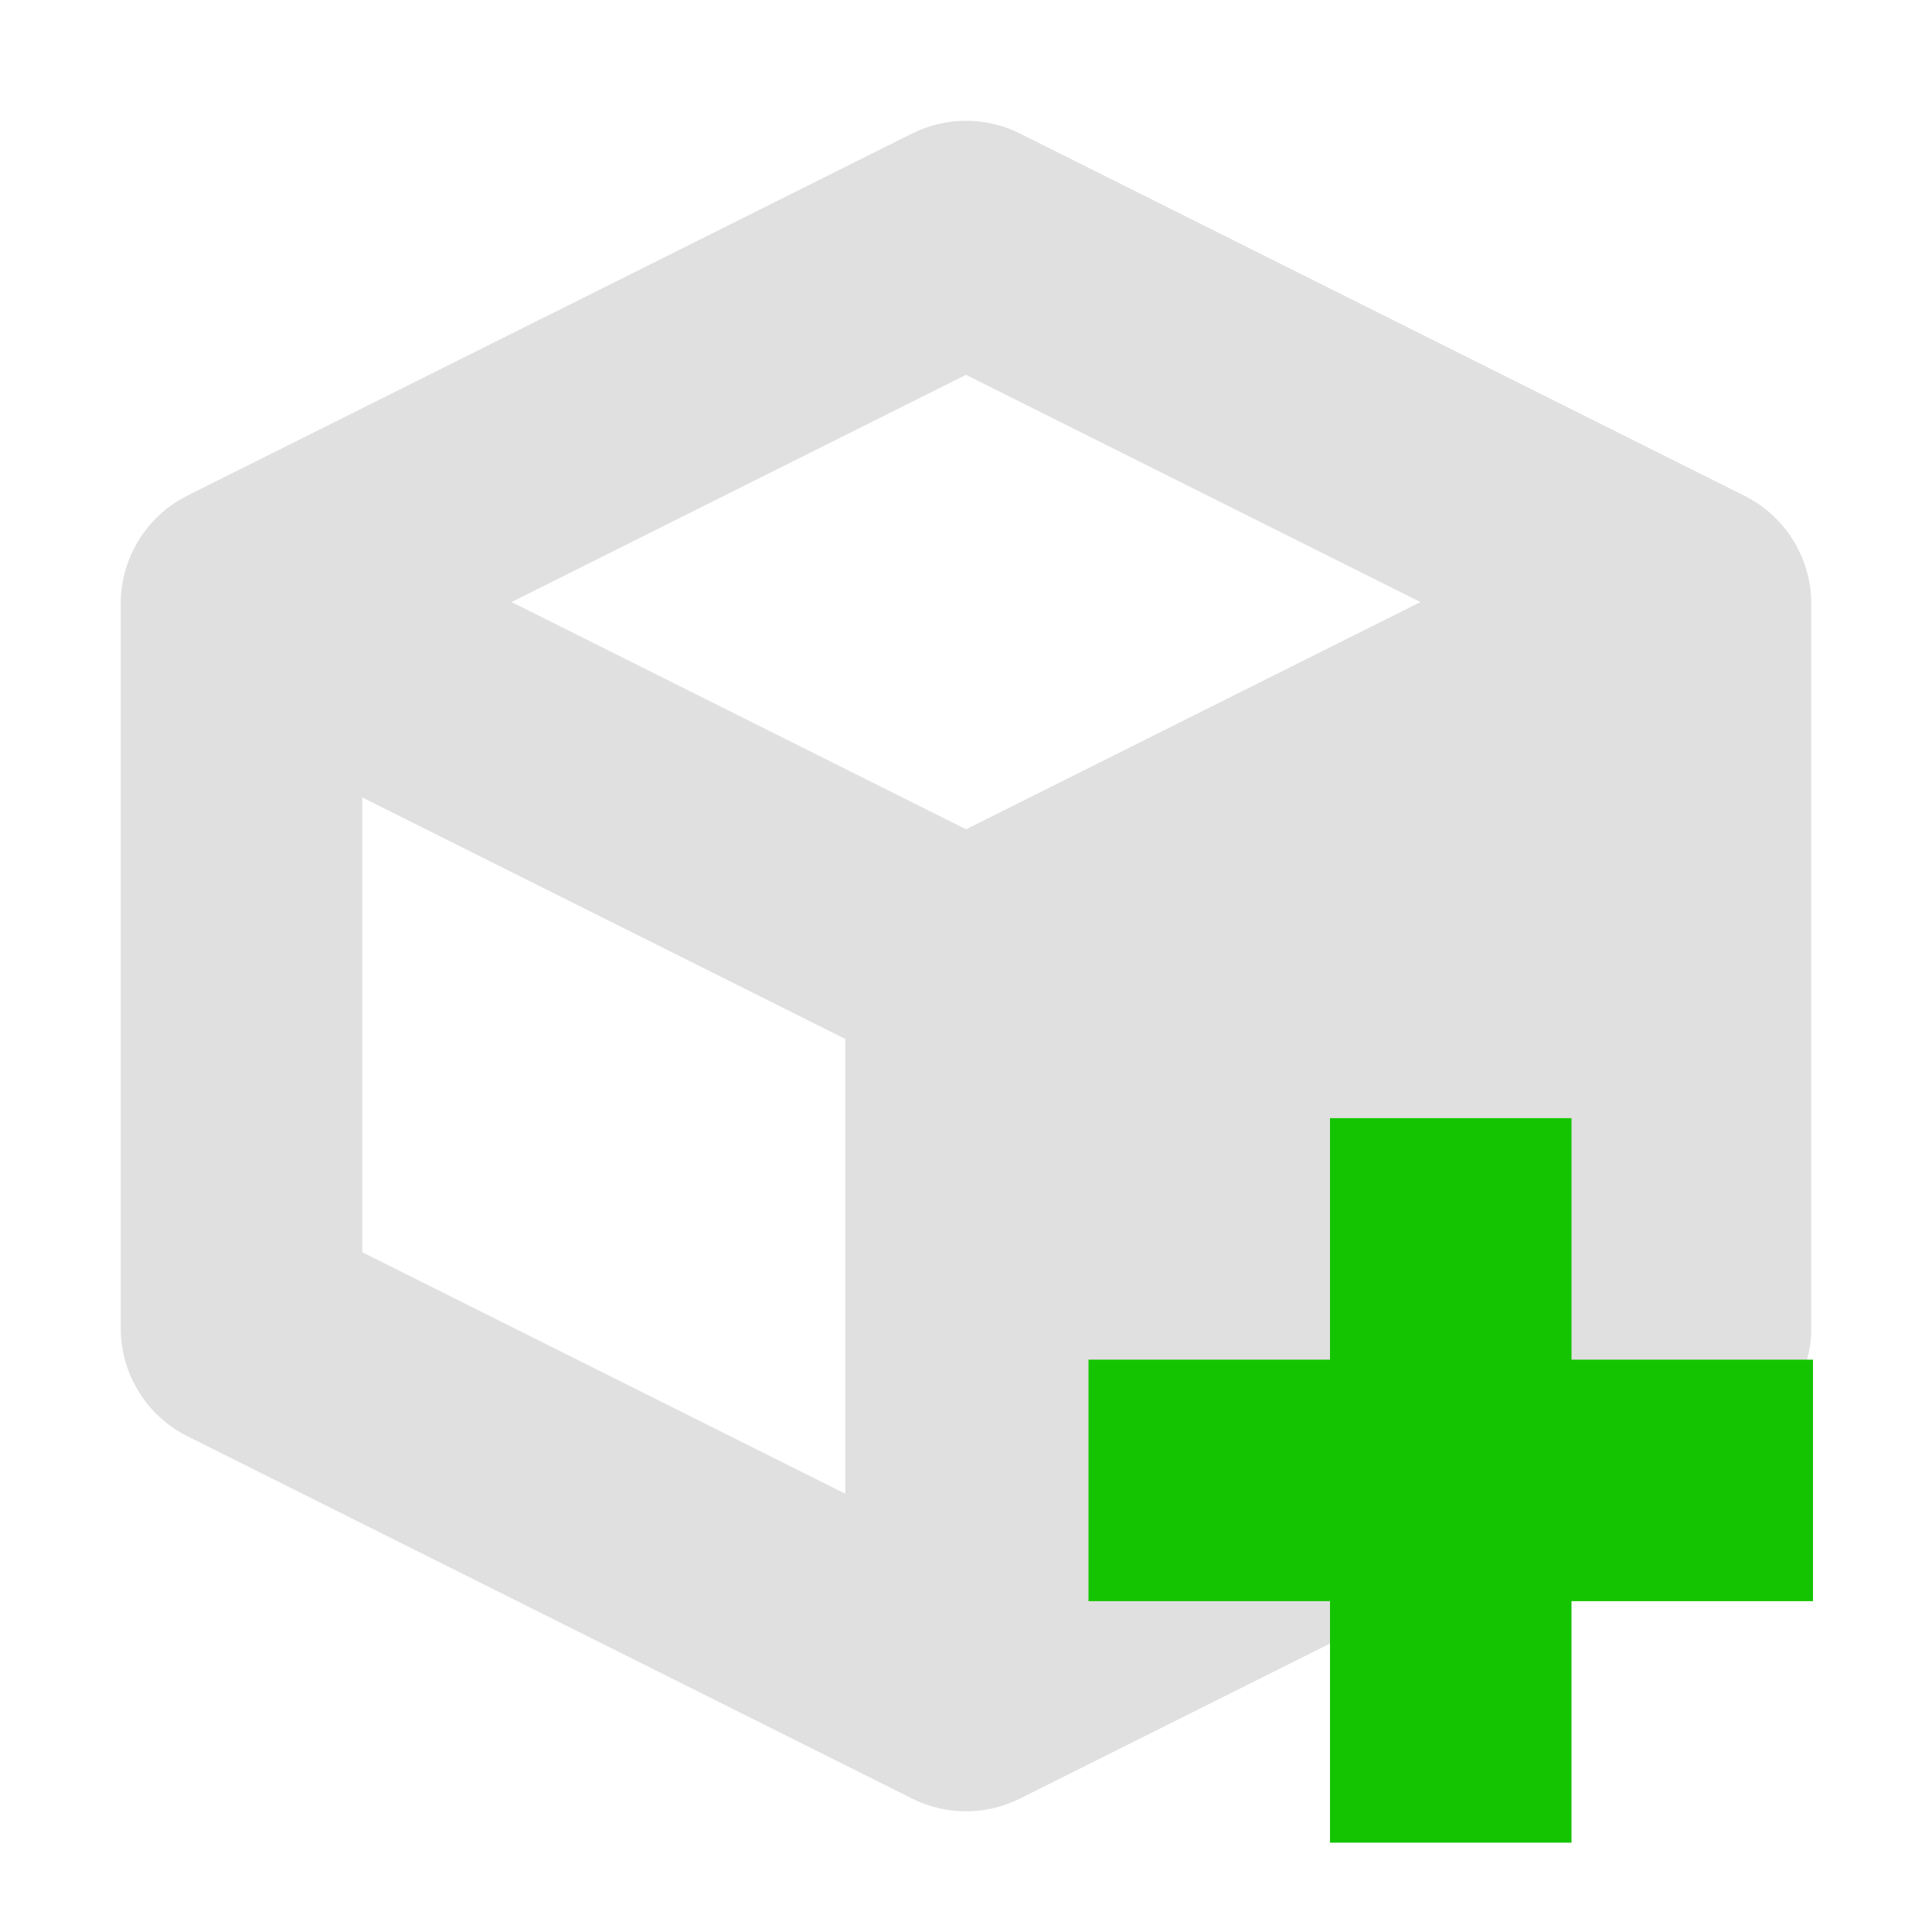
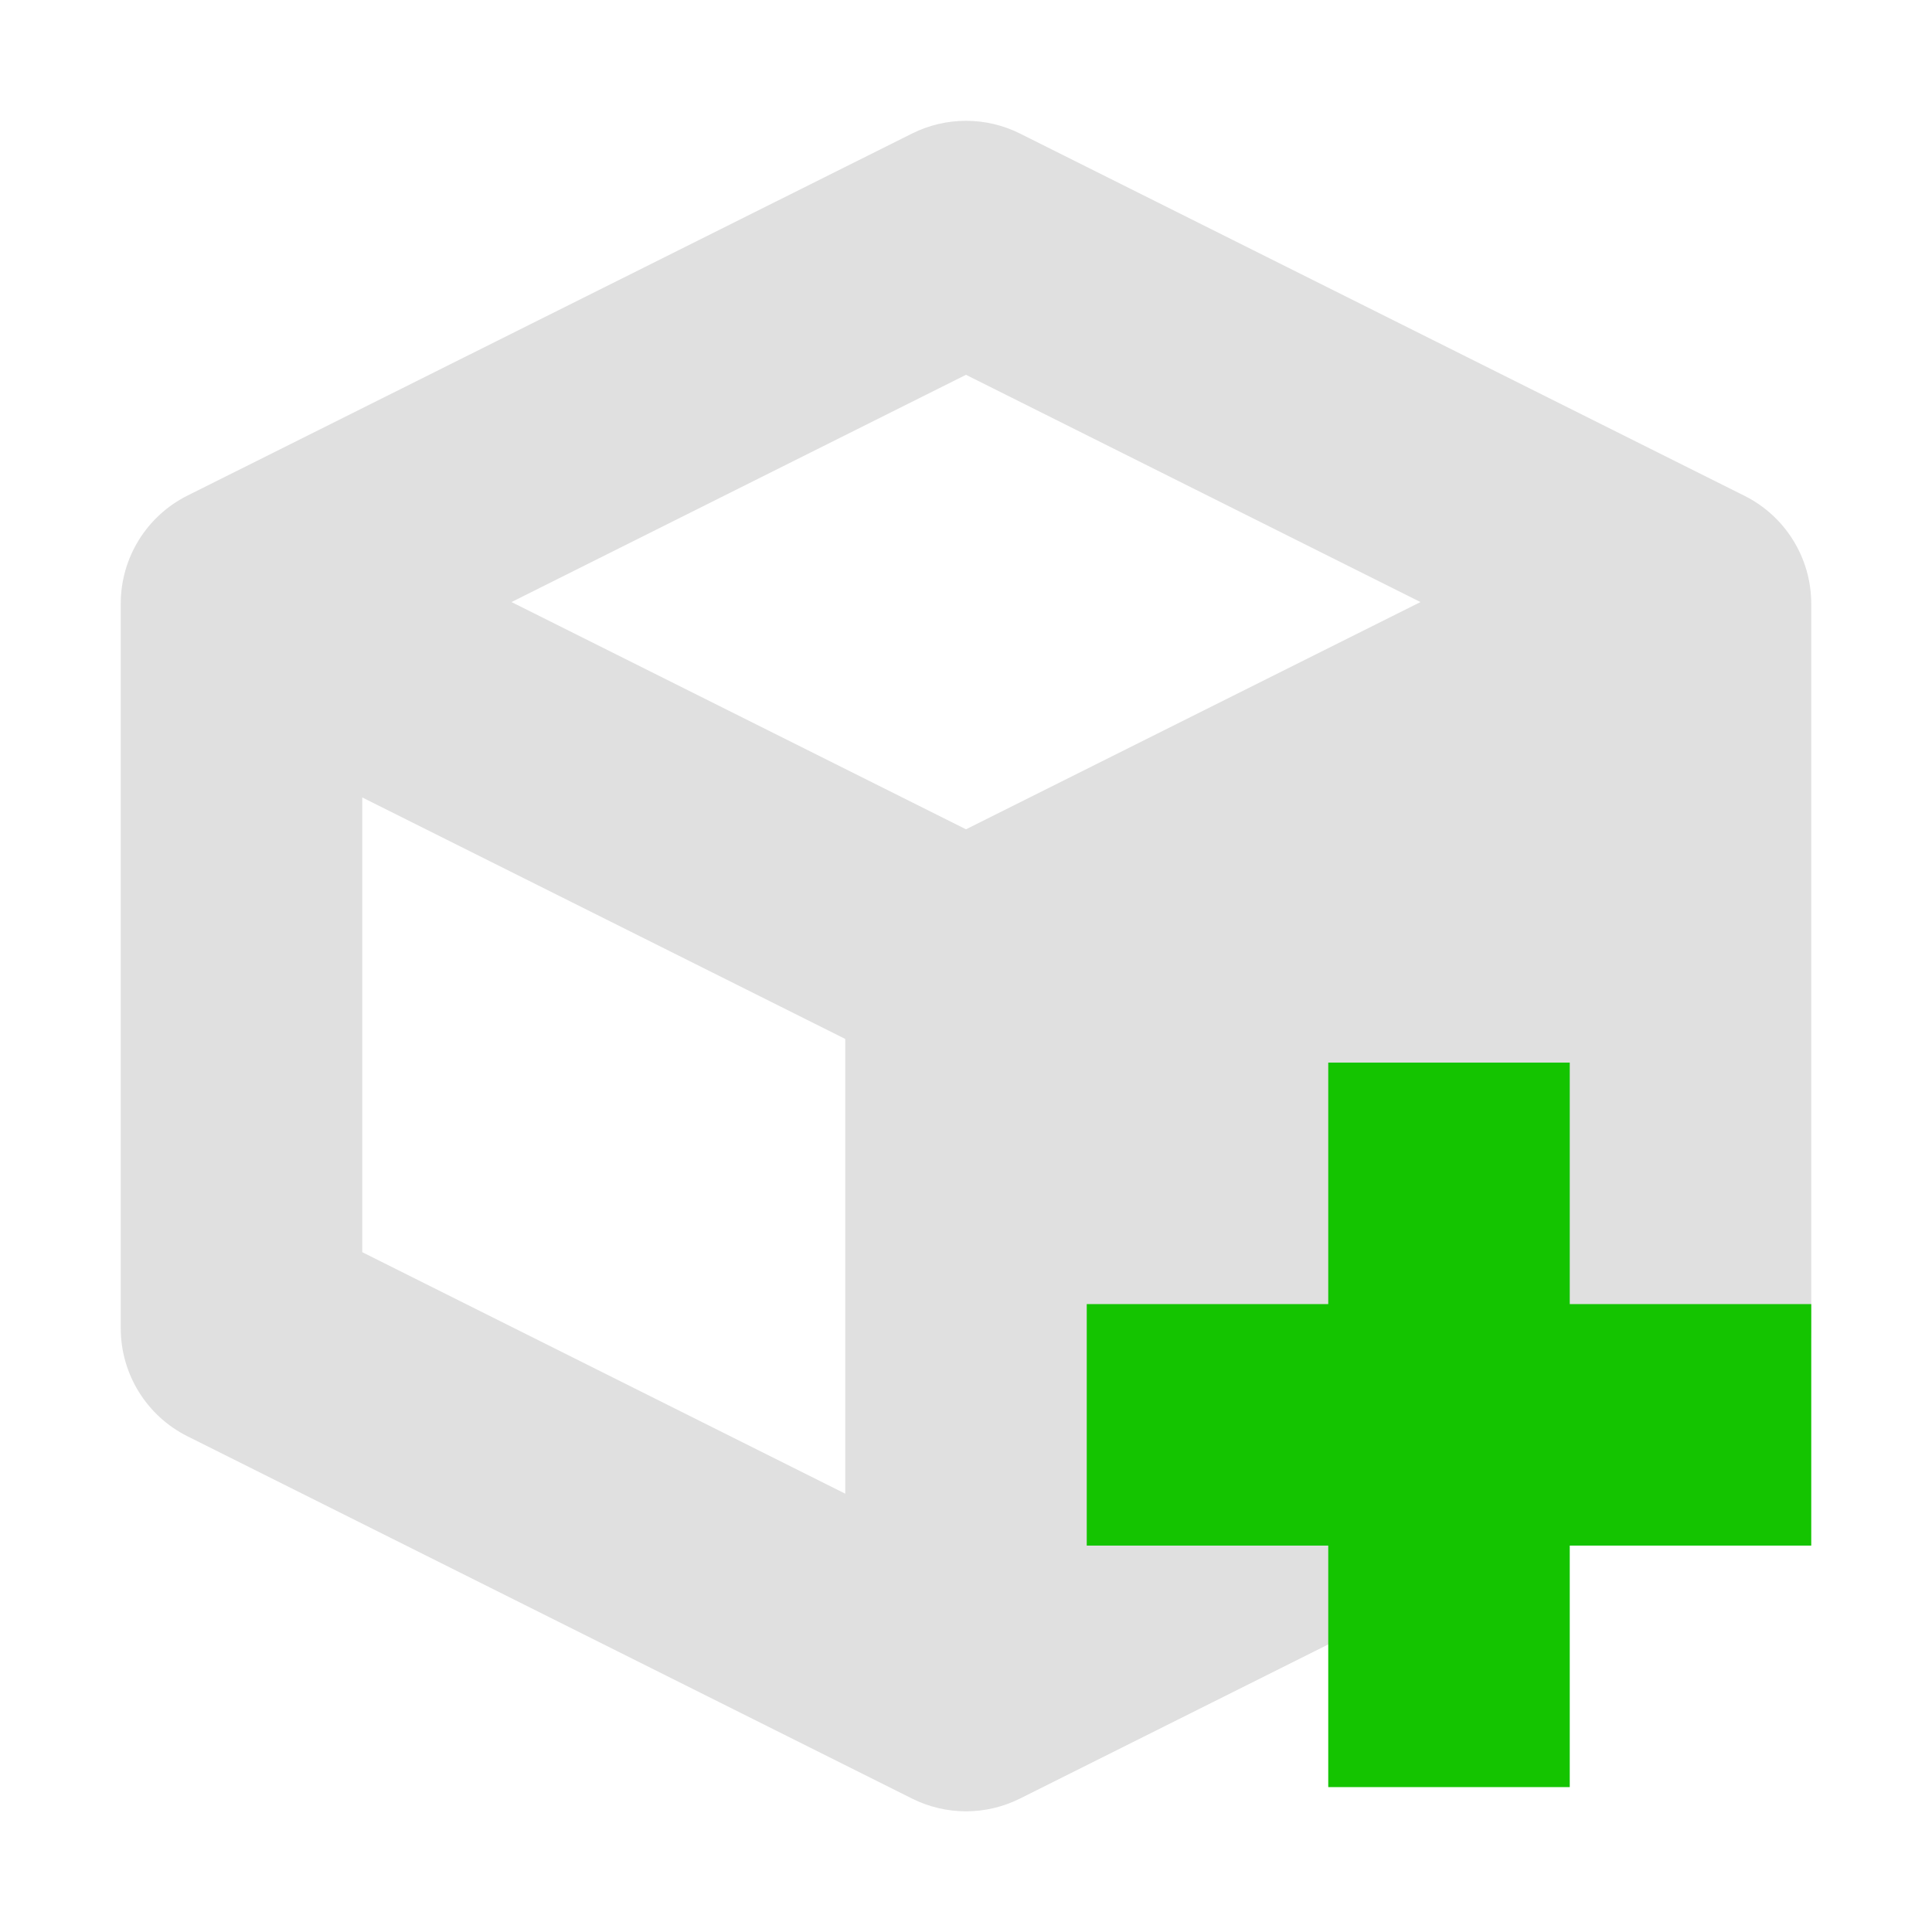
<svg xmlns="http://www.w3.org/2000/svg" width="16" height="16" version="1.1" id="svg1" xml:space="preserve">
  <defs id="defs1" />
  <path fill="#e0e0e0" d="M1.553 4.104A1 1 0 0 0 1 5v6a1 1 0 0 0 .553.895l6 3a1 1 0 0 0 .894 0l6-3A1 1 0 0 0 15 11V5a1 1 0 0 0-.553-.894l-6-3a1 1 0 0 0-.894 0zm6.447-1 3.764 1.882L8 6.868 4.236 4.986zm-5 3.5 4 2v3.766l-4-2z" id="path1" />
-   <g id="g1" transform="translate(7.014475,7.260129)" style="fill:#14c400;fill-opacity:1">
-     <path fill="#5fff97" d="M 4,2 V 4 H 2 V 6 H 4 V 8 H 6 V 6 H 8 V 4 H 6 V 2 Z" id="path2" style="fill:#14c400;fill-opacity:1" />
-   </g>
+   <path fill="#5fff97" d="M 4,2 V 4 H 2 V 6 H 4 V 8 H 6 V 6 H 8 V 4 H 6 V 2 Z" id="path2" style="fill:#14c400;fill-opacity:1" transform="translate(7.00,6.8)" />
</svg>
